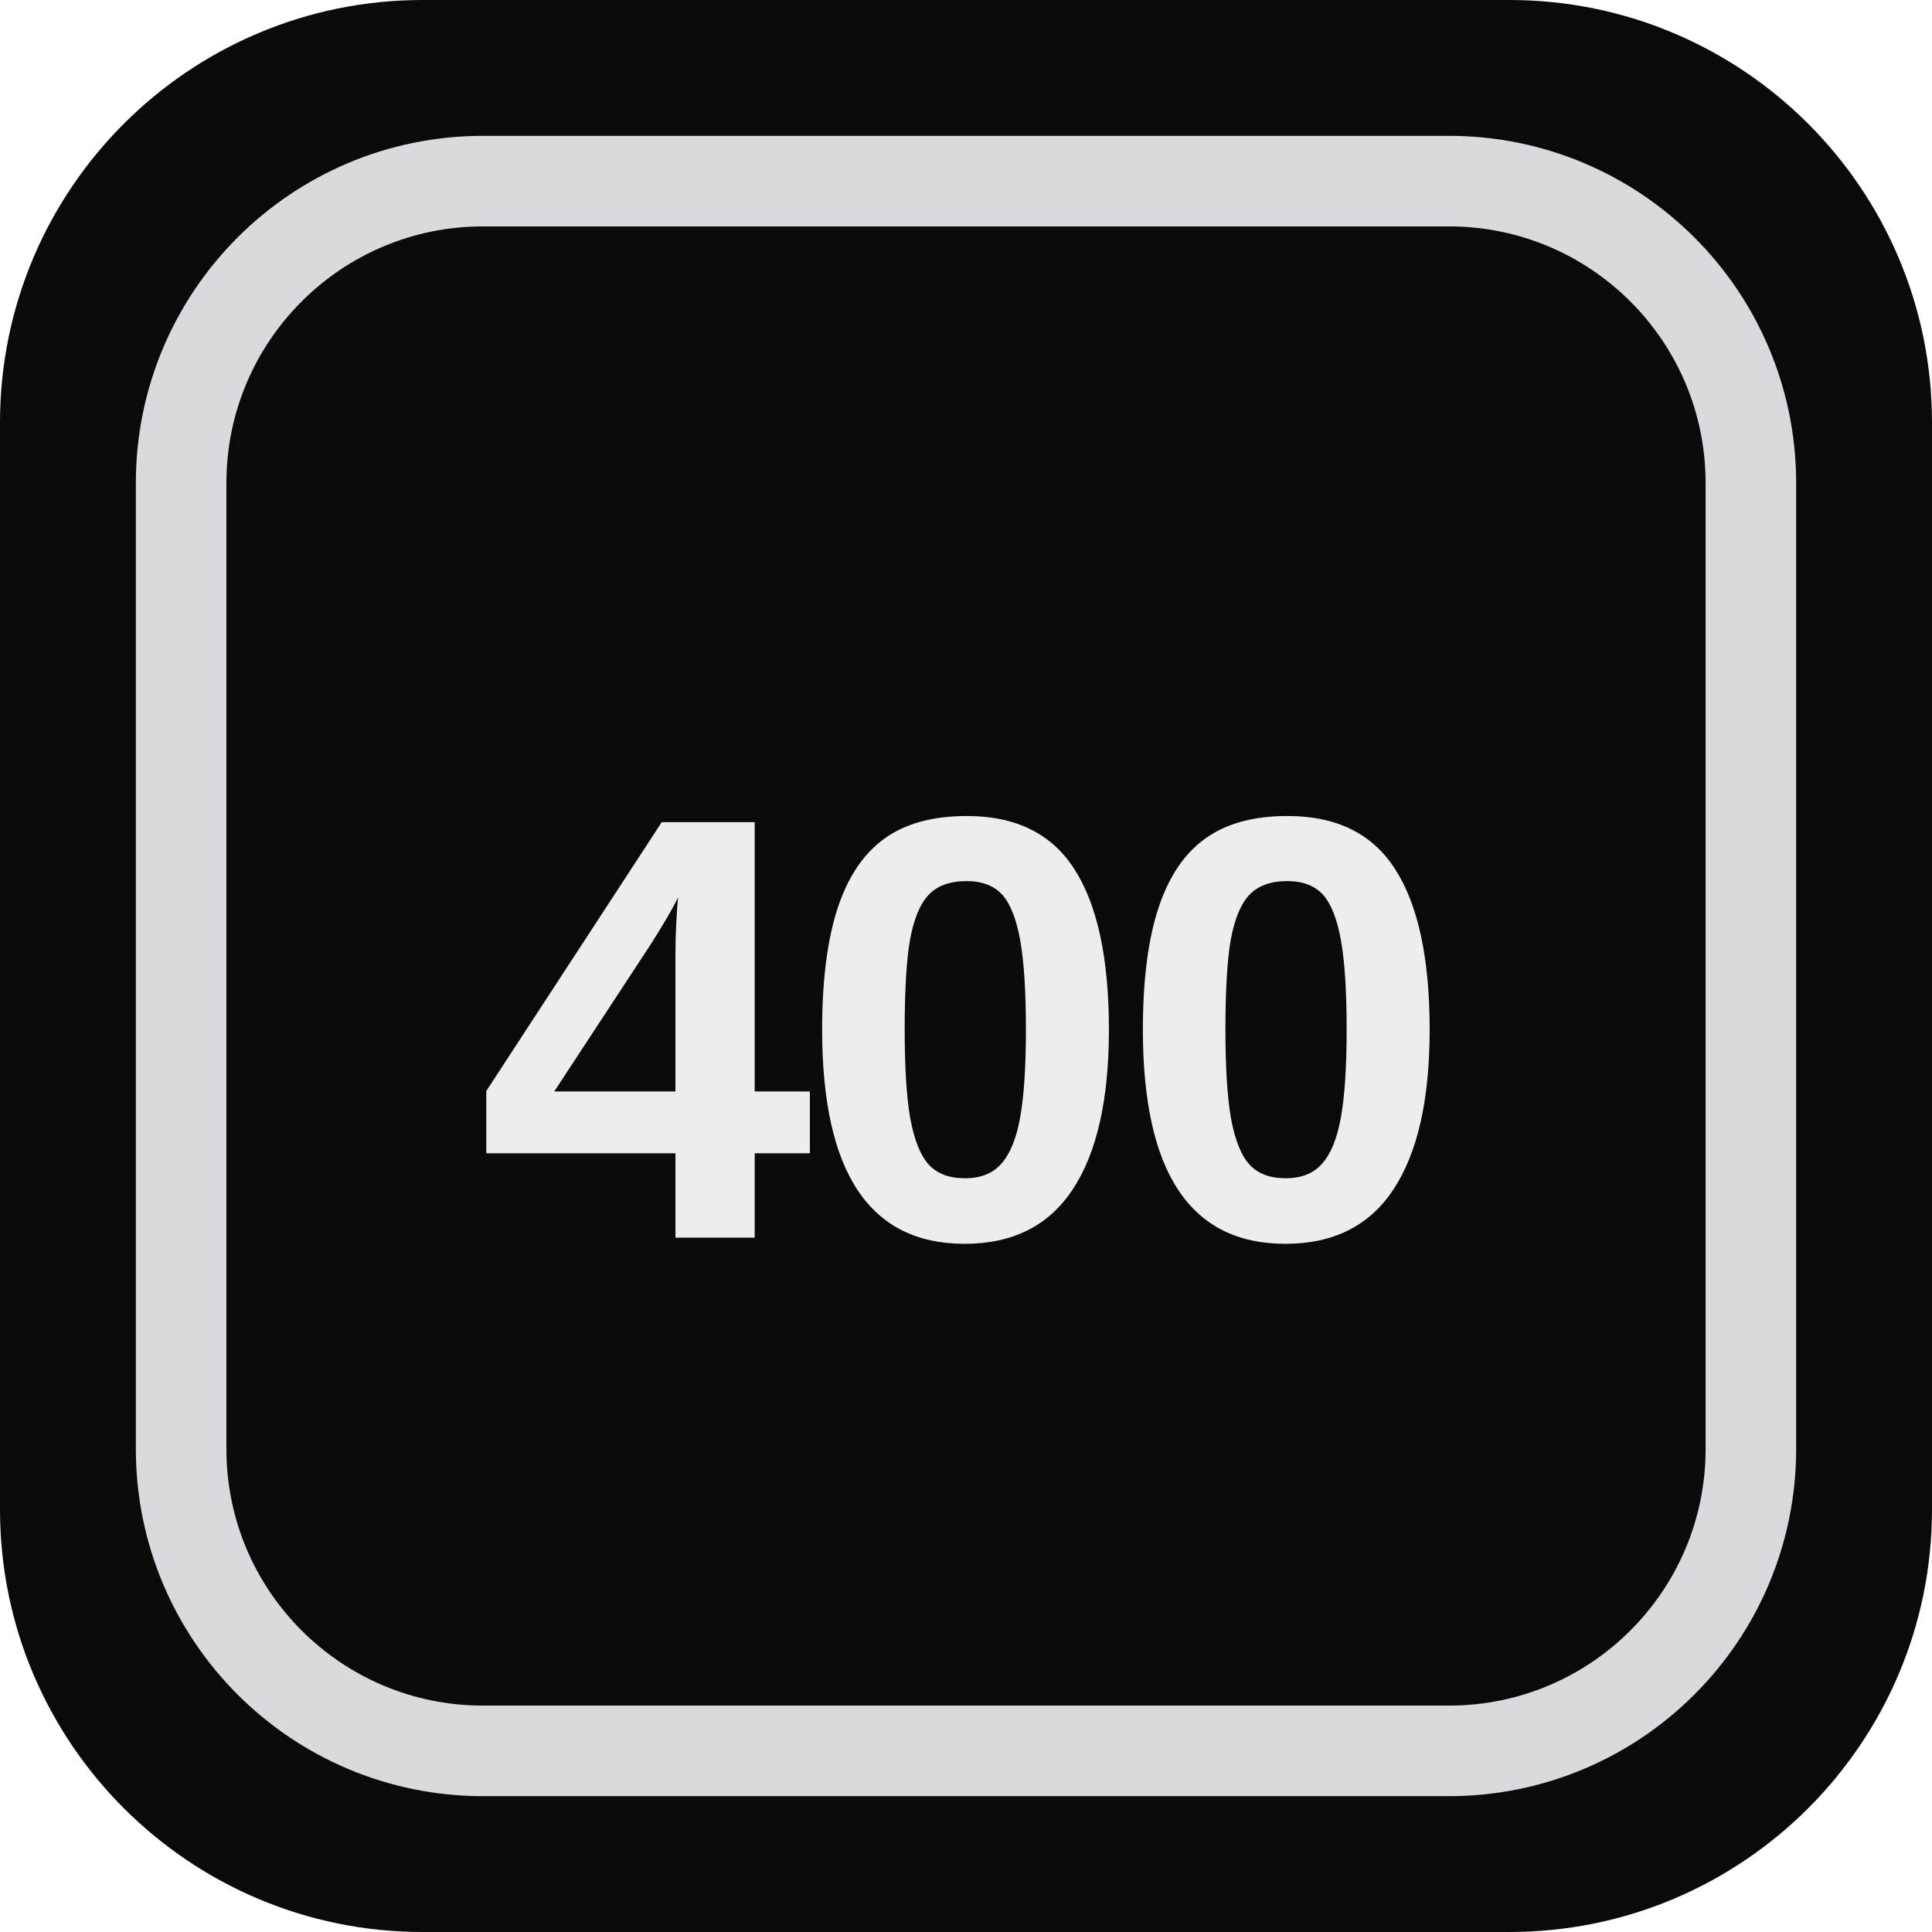
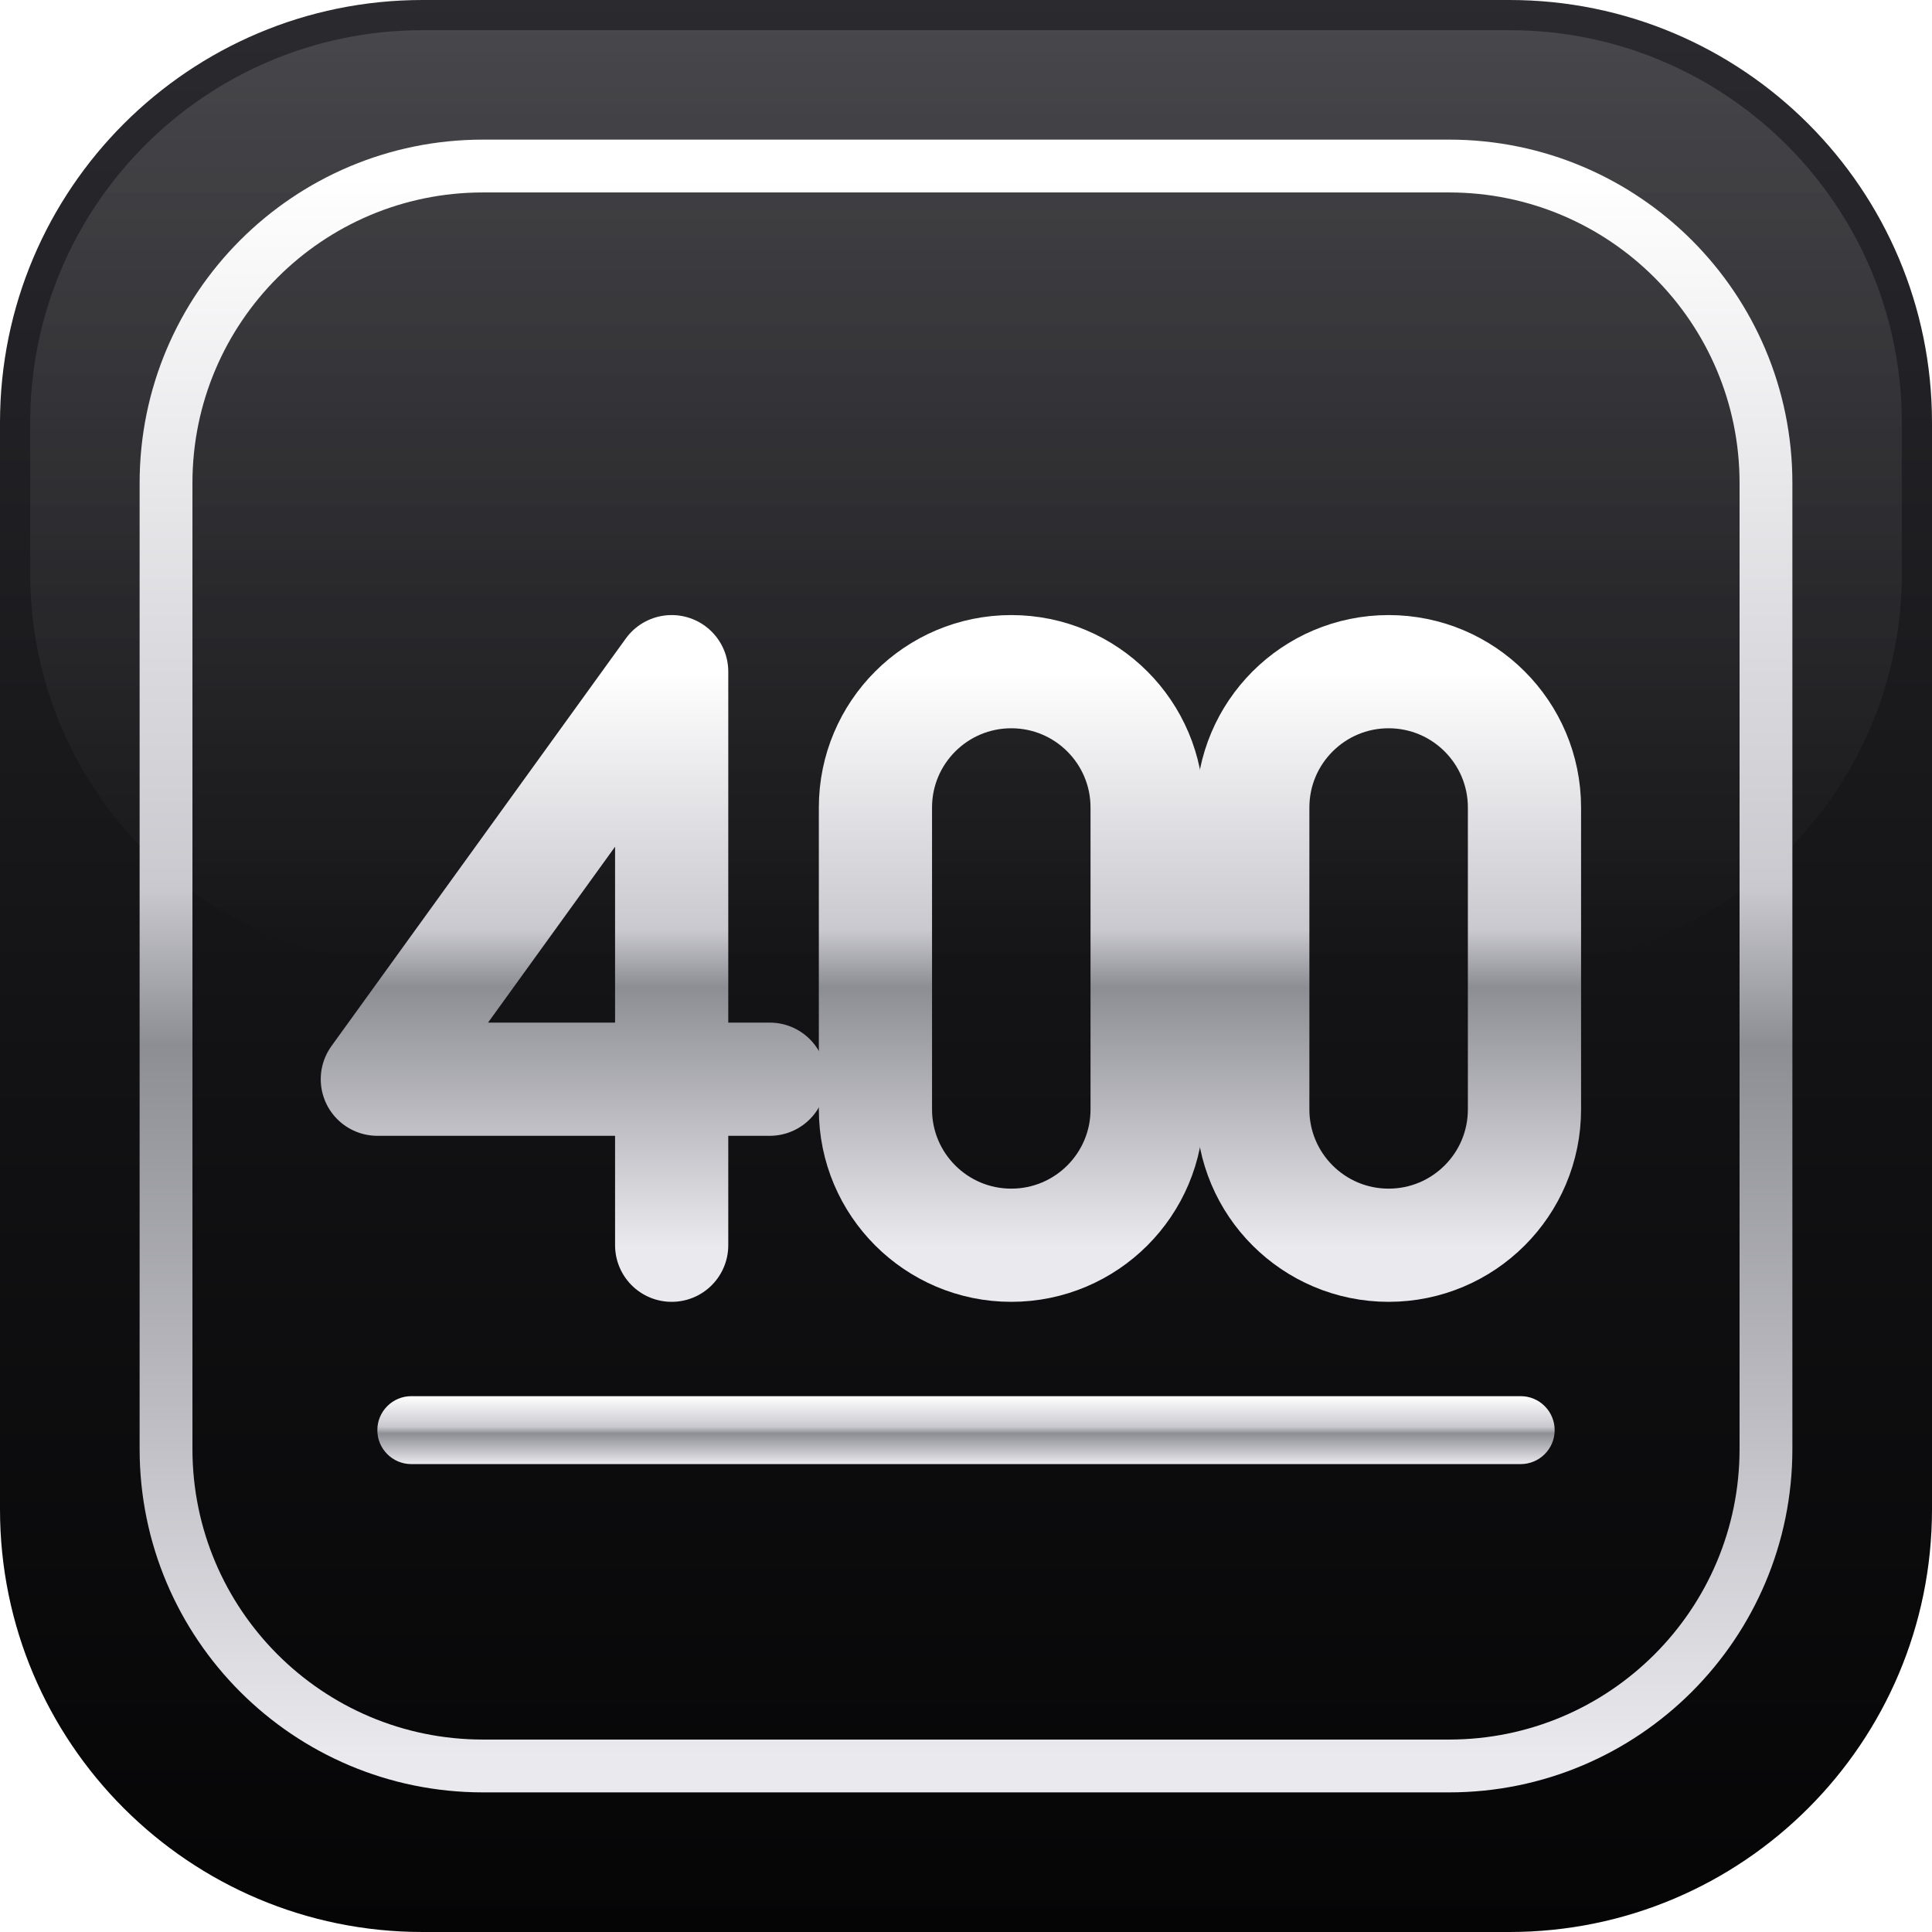
- <svg xmlns="http://www.w3.org/2000/svg" viewBox="0 0 64 64">
-   <rect width="64" height="64" rx="14" fill="#0a0a0a" />
-   <rect x="6" y="6" width="52" height="52" rx="10" fill="none" stroke="#d9d9de" stroke-width="3" />
-   <text x="32" y="41" text-anchor="middle" font-family="Arial,Helvetica,sans-serif" font-weight="800" font-size="20" fill="#ededed" letter-spacing="-0.5">400</text>
+ <svg xmlns="http://www.w3.org/2000/svg" viewBox="0 0 512 512">
+   <defs>
+     <linearGradient id="bg" x1="0" y1="0" x2="0" y2="1">
+       <stop offset="0" stop-color="#2a2a2f" />
+       <stop offset="0.55" stop-color="#121214" />
+       <stop offset="1" stop-color="#050506" />
+     </linearGradient>
+     <linearGradient id="chrome" x1="0" y1="0" x2="0" y2="1">
+       <stop offset="0" stop-color="#ffffff" />
+       <stop offset="0.45" stop-color="#c9c9cf" />
+       <stop offset="0.55" stop-color="#8d8d94" />
+       <stop offset="1" stop-color="#e9e9ee" />
+     </linearGradient>
+     <linearGradient id="shine" x1="0" y1="0" x2="0" y2="1">
+       <stop offset="0" stop-color="#ffffff" stop-opacity="0.14" />
+       <stop offset="1" stop-color="#ffffff" stop-opacity="0" />
+     </linearGradient>
+   </defs>
+   <rect width="512" height="512" rx="112" fill="url(#bg)" />
+   <rect x="8" y="8" width="496" height="248" rx="104" fill="url(#shine)" />
+   <rect x="44" y="44" width="424" height="424" rx="84" fill="none" stroke="url(#chrome)" stroke-width="14" />
+   <g fill="none" stroke="url(#chrome)" stroke-width="30" stroke-linecap="round" stroke-linejoin="round">
+     <path d="M178 330V178L100 286h104" />
+     <rect x="232" y="178" width="72" height="152" rx="36" />
+     <rect x="332" y="178" width="72" height="152" rx="36" />
+   </g>
+   <rect x="100" y="370" width="312" height="18" rx="9" fill="url(#chrome)" />
</svg>
